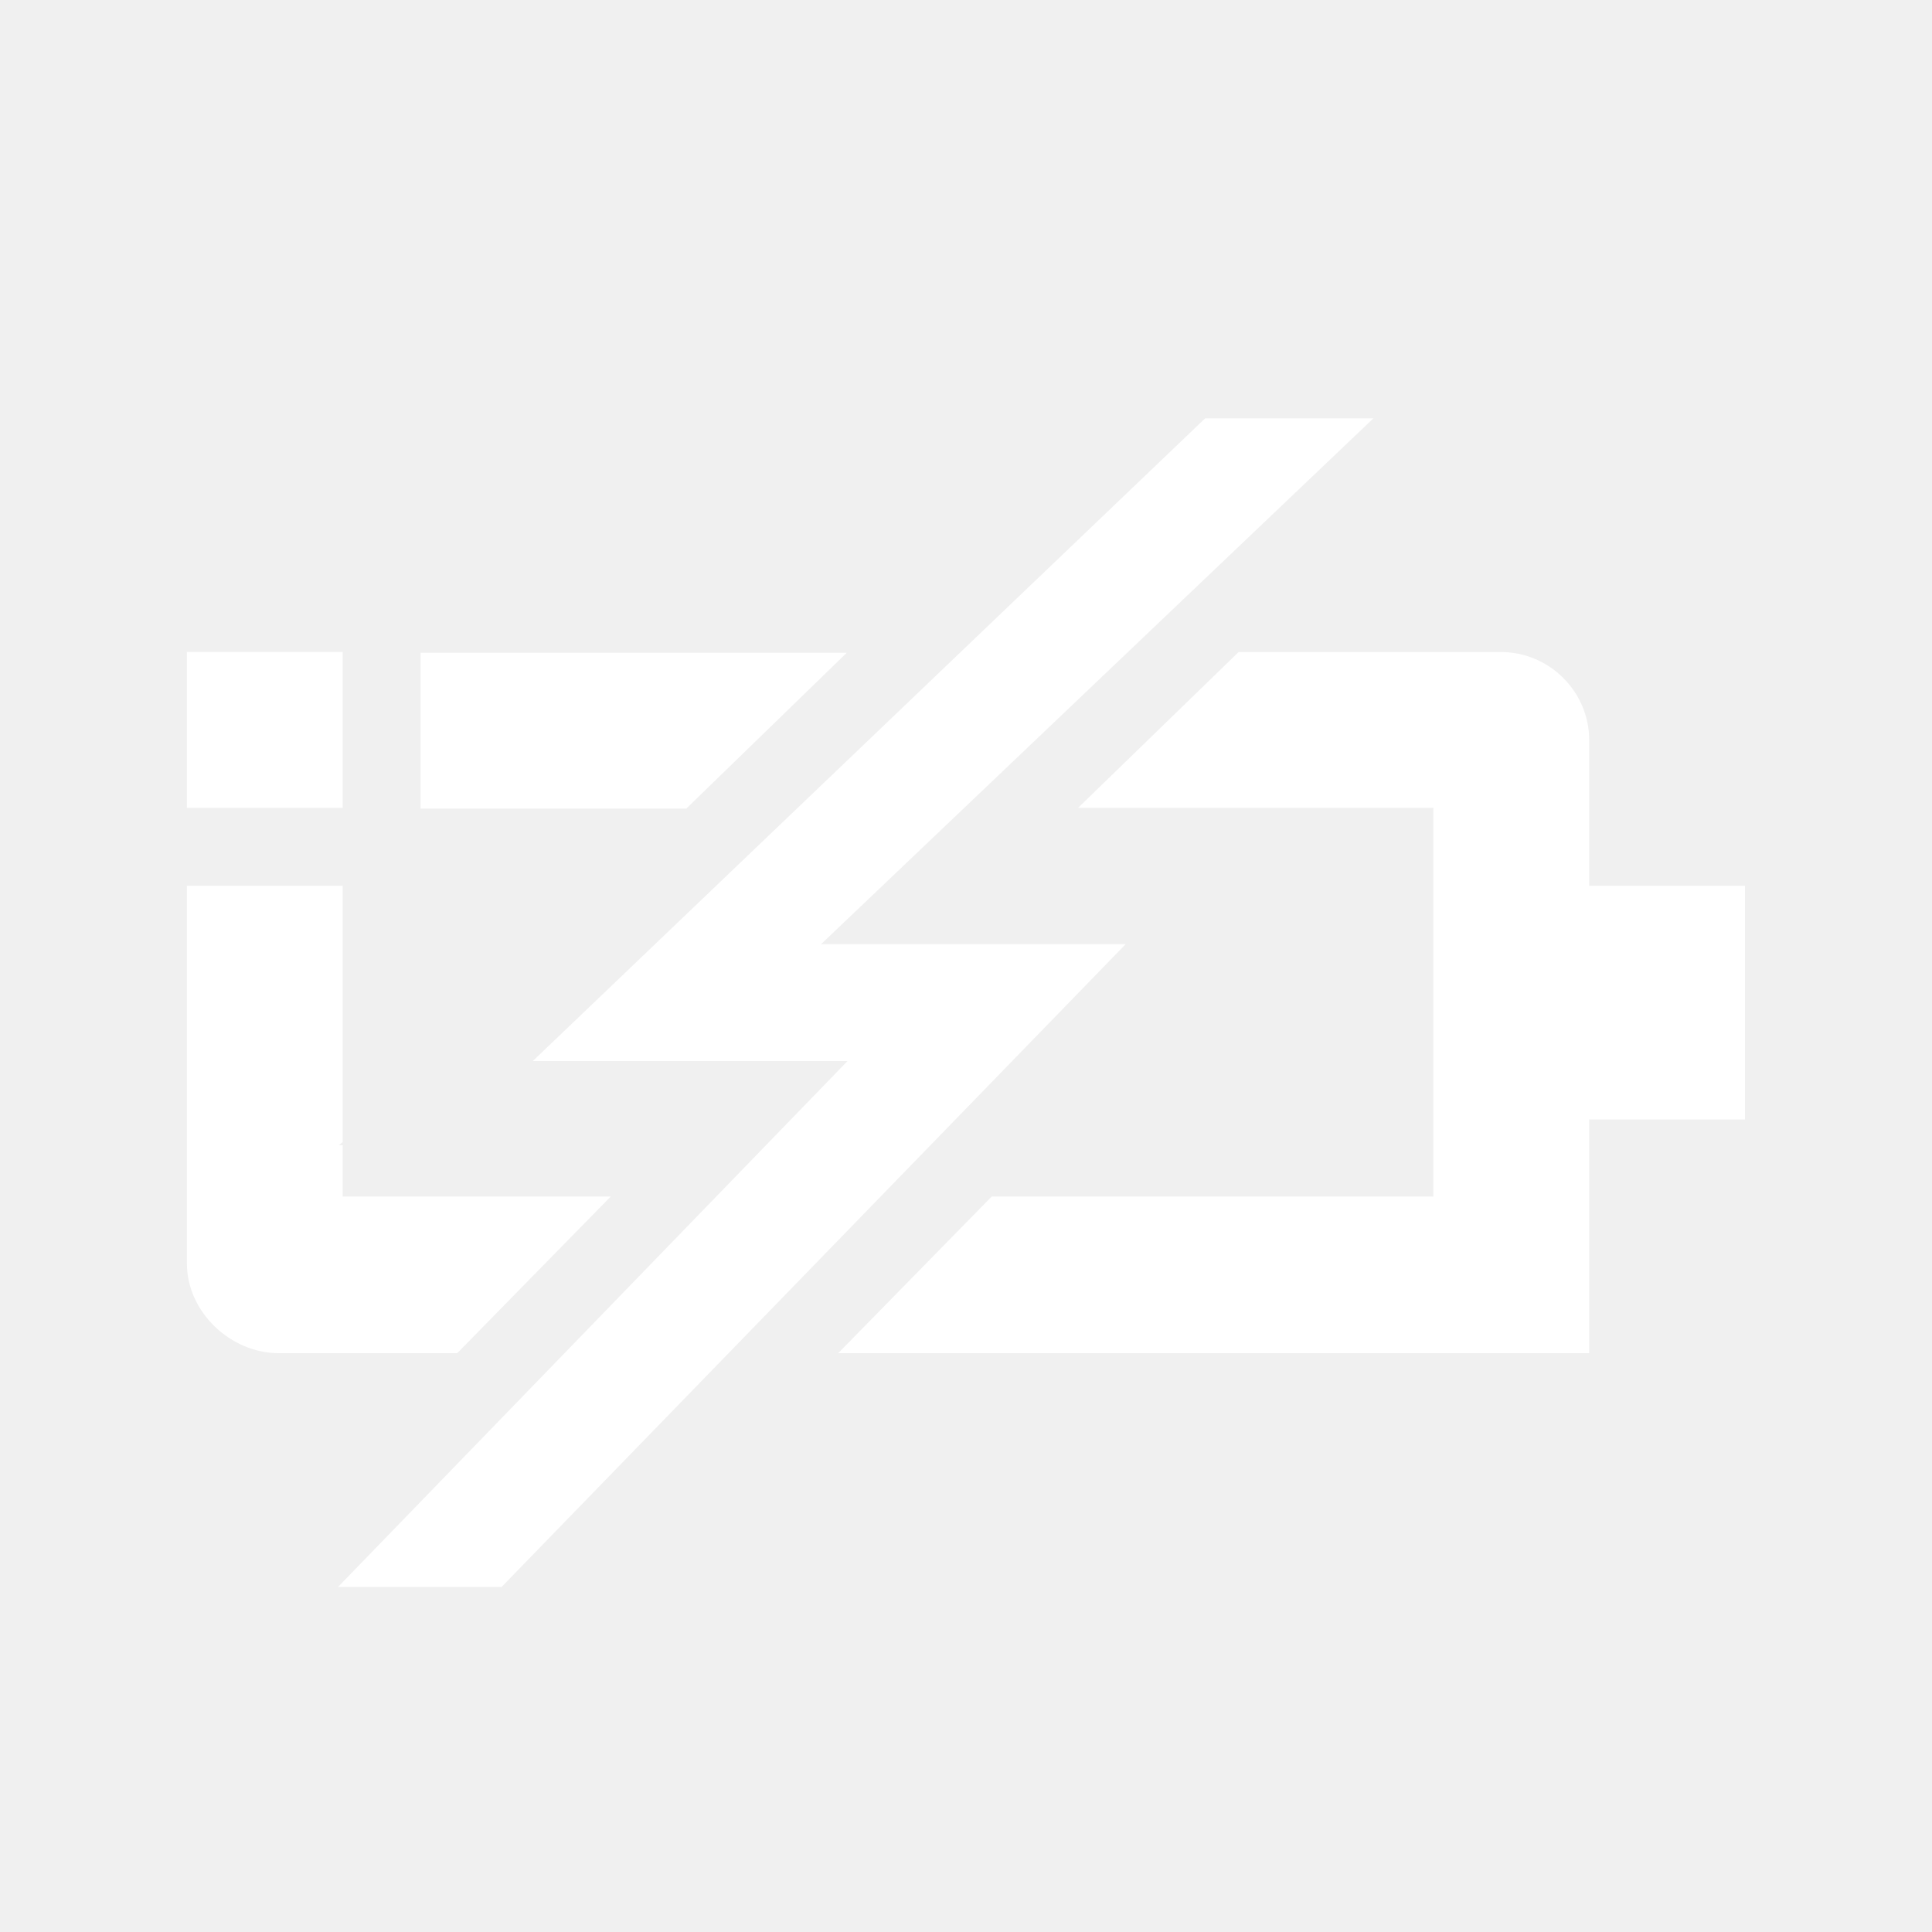
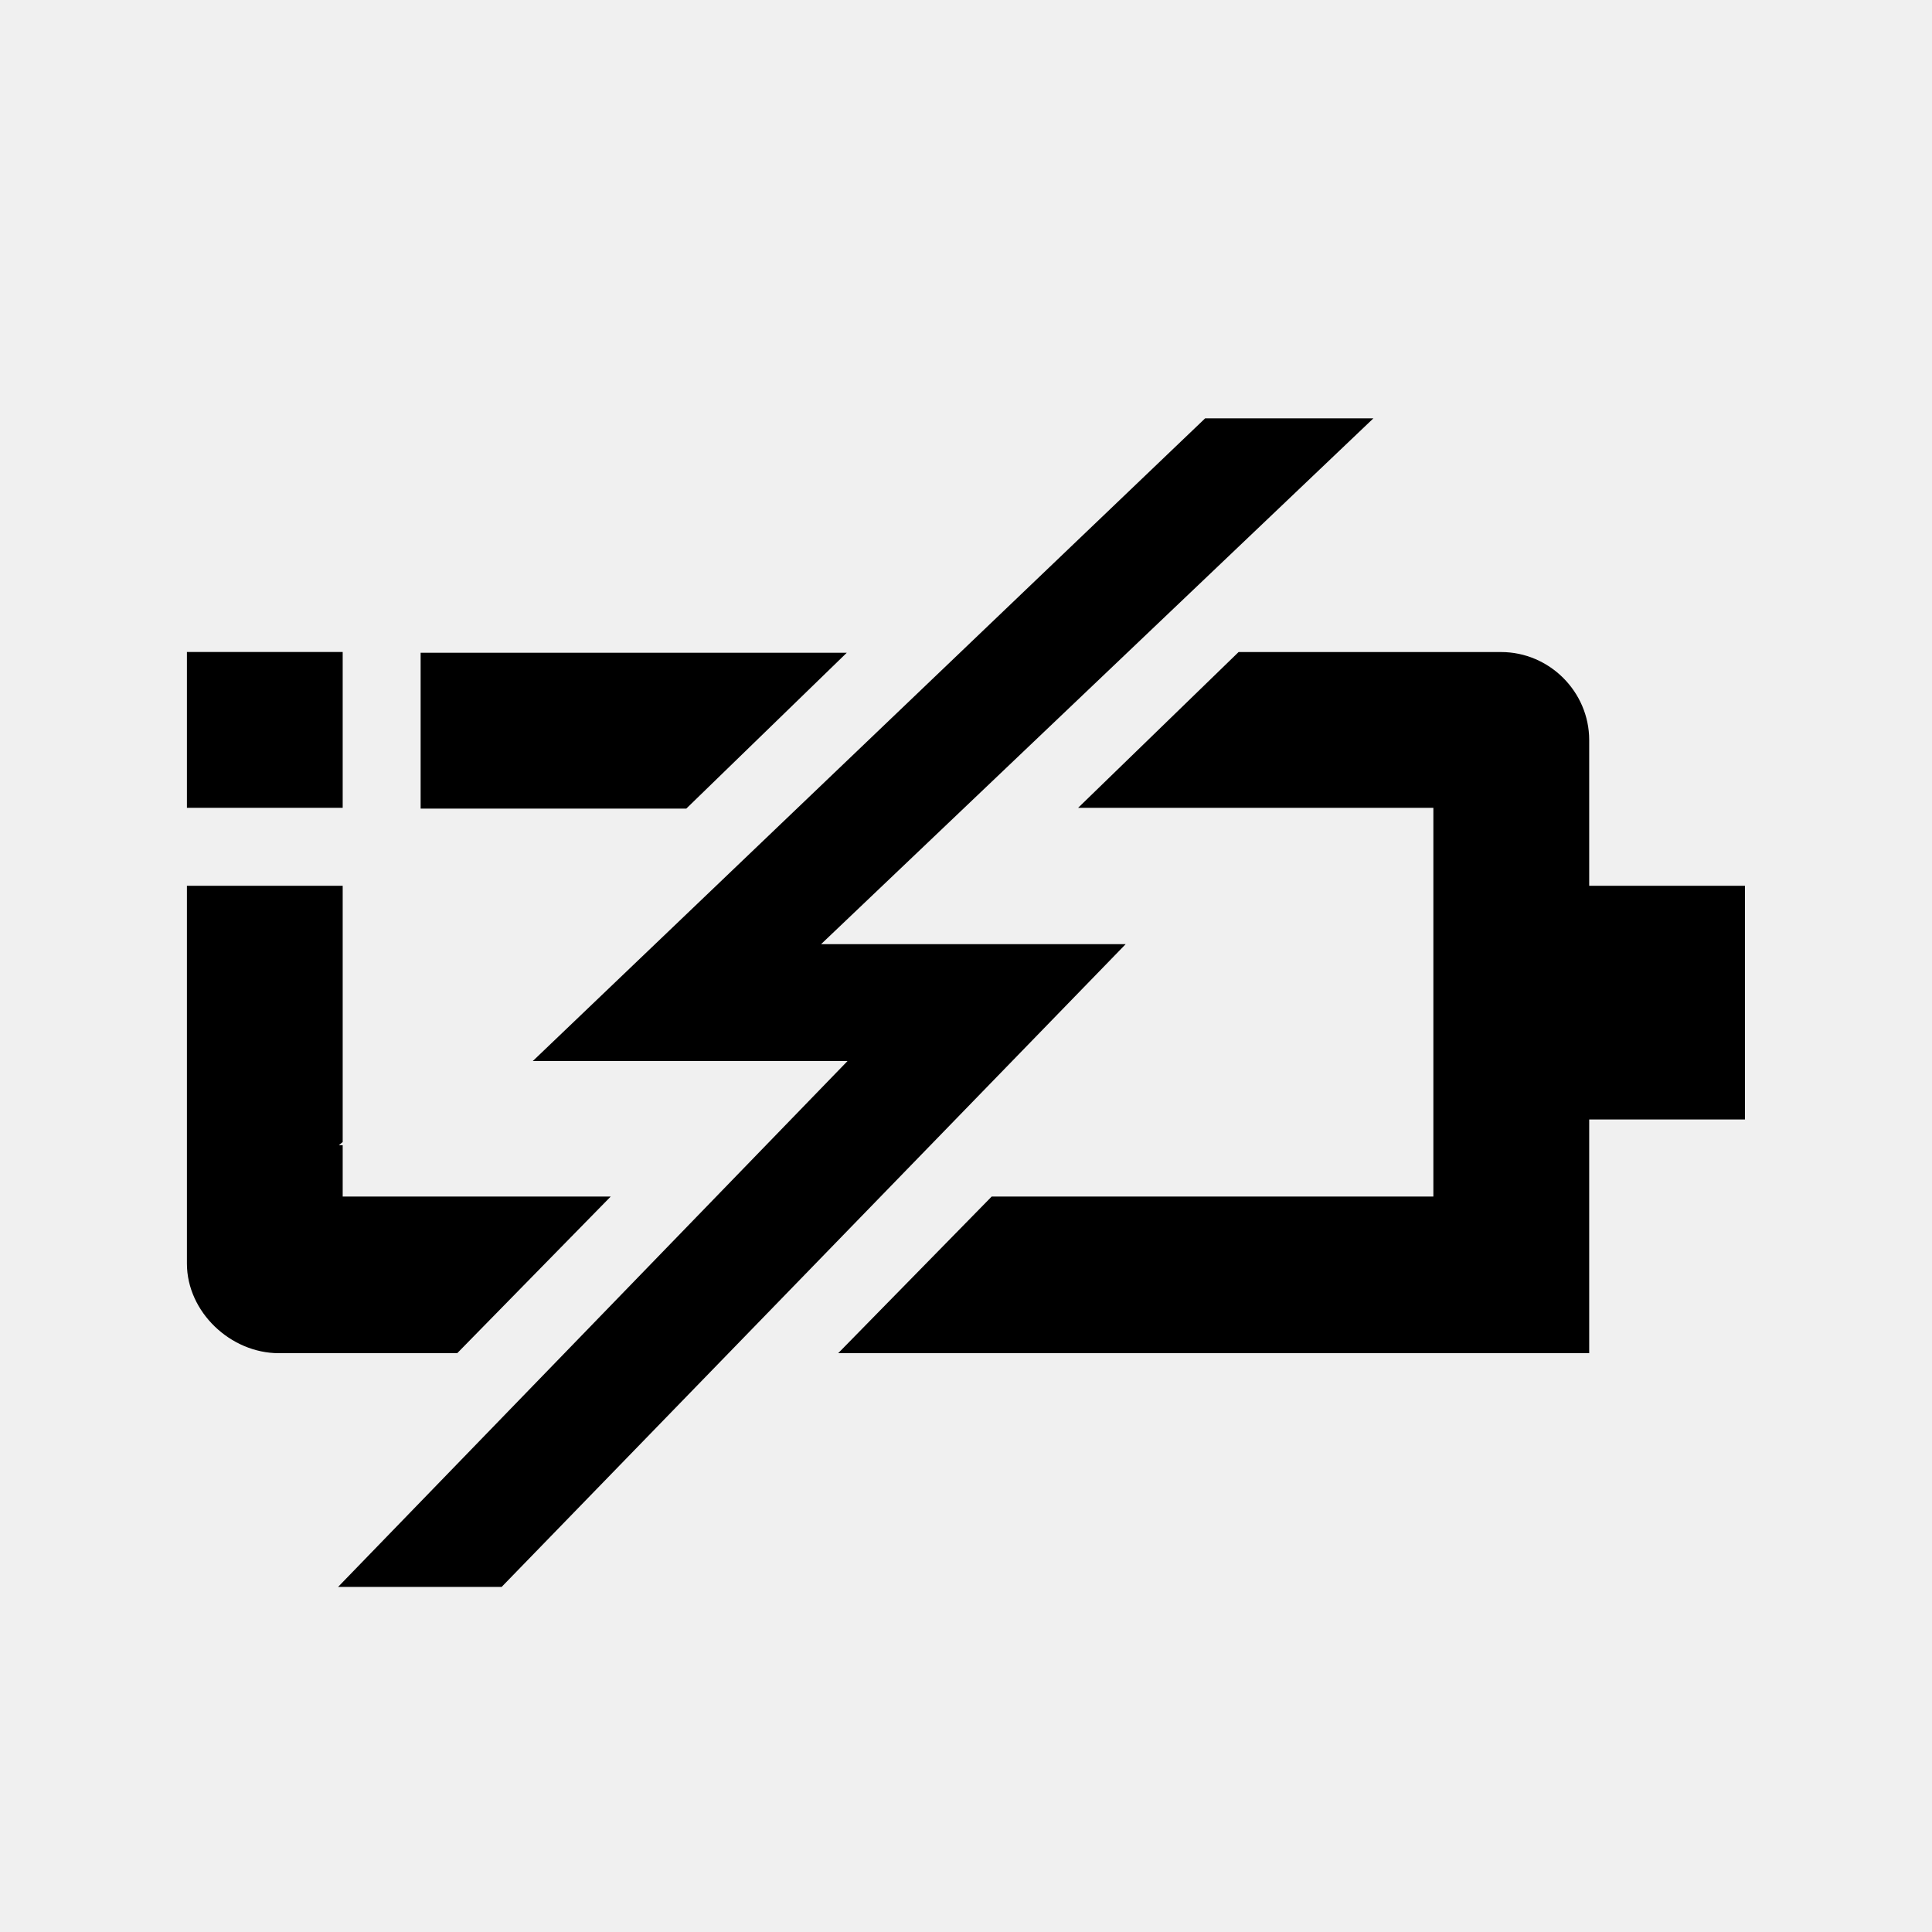
- <svg xmlns="http://www.w3.org/2000/svg" width="32" height="32" viewBox="0 0 32 32" fill="none">
-   <path d="M3.096 10.799V13.38H5.676V10.799H3.096Z" fill="white" style="fill:white;fill:white;fill-opacity:1;" />
-   <path d="M28.902 18.542V14.671H26.322V13.38V12.258C26.322 11.458 25.663 10.8 24.863 10.8H20.515L17.857 13.38H23.741V19.819H16.425L13.883 22.413H26.322V19.819V18.542H28.902Z" fill="white" style="fill:white;fill:white;fill-opacity:1;" />
-   <path d="M5.676 18.968H5.612L5.676 18.916V14.671H3.096V19.832V20.929C3.096 21.729 3.818 22.413 4.618 22.413H7.573L10.115 19.819H5.676V18.968Z" fill="white" style="fill:white;fill:white;fill-opacity:1;" />
-   <path d="M6.967 10.812V13.393H11.367L14.025 10.812H6.967Z" fill="white" style="fill:white;fill:white;fill-opacity:1;" />
-   <path d="M22.748 6.929H19.961L8.825 17.574H14.038L5.6 26.284H8.309L18.645 15.638H13.6L22.748 6.929Z" fill="white" style="fill:white;fill:white;fill-opacity:1;" />
+ <svg xmlns="http://www.w3.org/2000/svg" style="width:100%;height:100%;" viewBox="0 0 32 32" fill="none">
+   <path d="M3.096 10.799V13.38H5.676V10.799H3.096Z" fill="currentColor" style="fill:currentColor;fill:currentColor;fill-opacity:1;" />
+   <path d="M28.902 18.542V14.671H26.322V13.38V12.258C26.322 11.458 25.663 10.8 24.863 10.8H20.515L17.857 13.38H23.741V19.819H16.425L13.883 22.413H26.322V19.819V18.542H28.902Z" fill="currentColor" style="fill:currentColor;fill:currentColor;fill-opacity:1;" />
+   <path d="M5.676 18.968H5.612L5.676 18.916V14.671H3.096V19.832V20.929C3.096 21.729 3.818 22.413 4.618 22.413H7.573L10.115 19.819H5.676V18.968Z" fill="currentColor" style="fill:currentColor;fill:currentColor;fill-opacity:1;" />
+   <path d="M6.967 10.812V13.393H11.367L14.025 10.812H6.967Z" fill="currentColor" style="fill:currentColor;fill:currentColor;fill-opacity:1;" />
+   <path d="M22.748 6.929H19.961L8.825 17.574H14.038L5.6 26.284H8.309L18.645 15.638H13.6L22.748 6.929Z" fill="currentColor" style="fill:currentColor;fill:currentColor;fill-opacity:1;" />
</svg>
